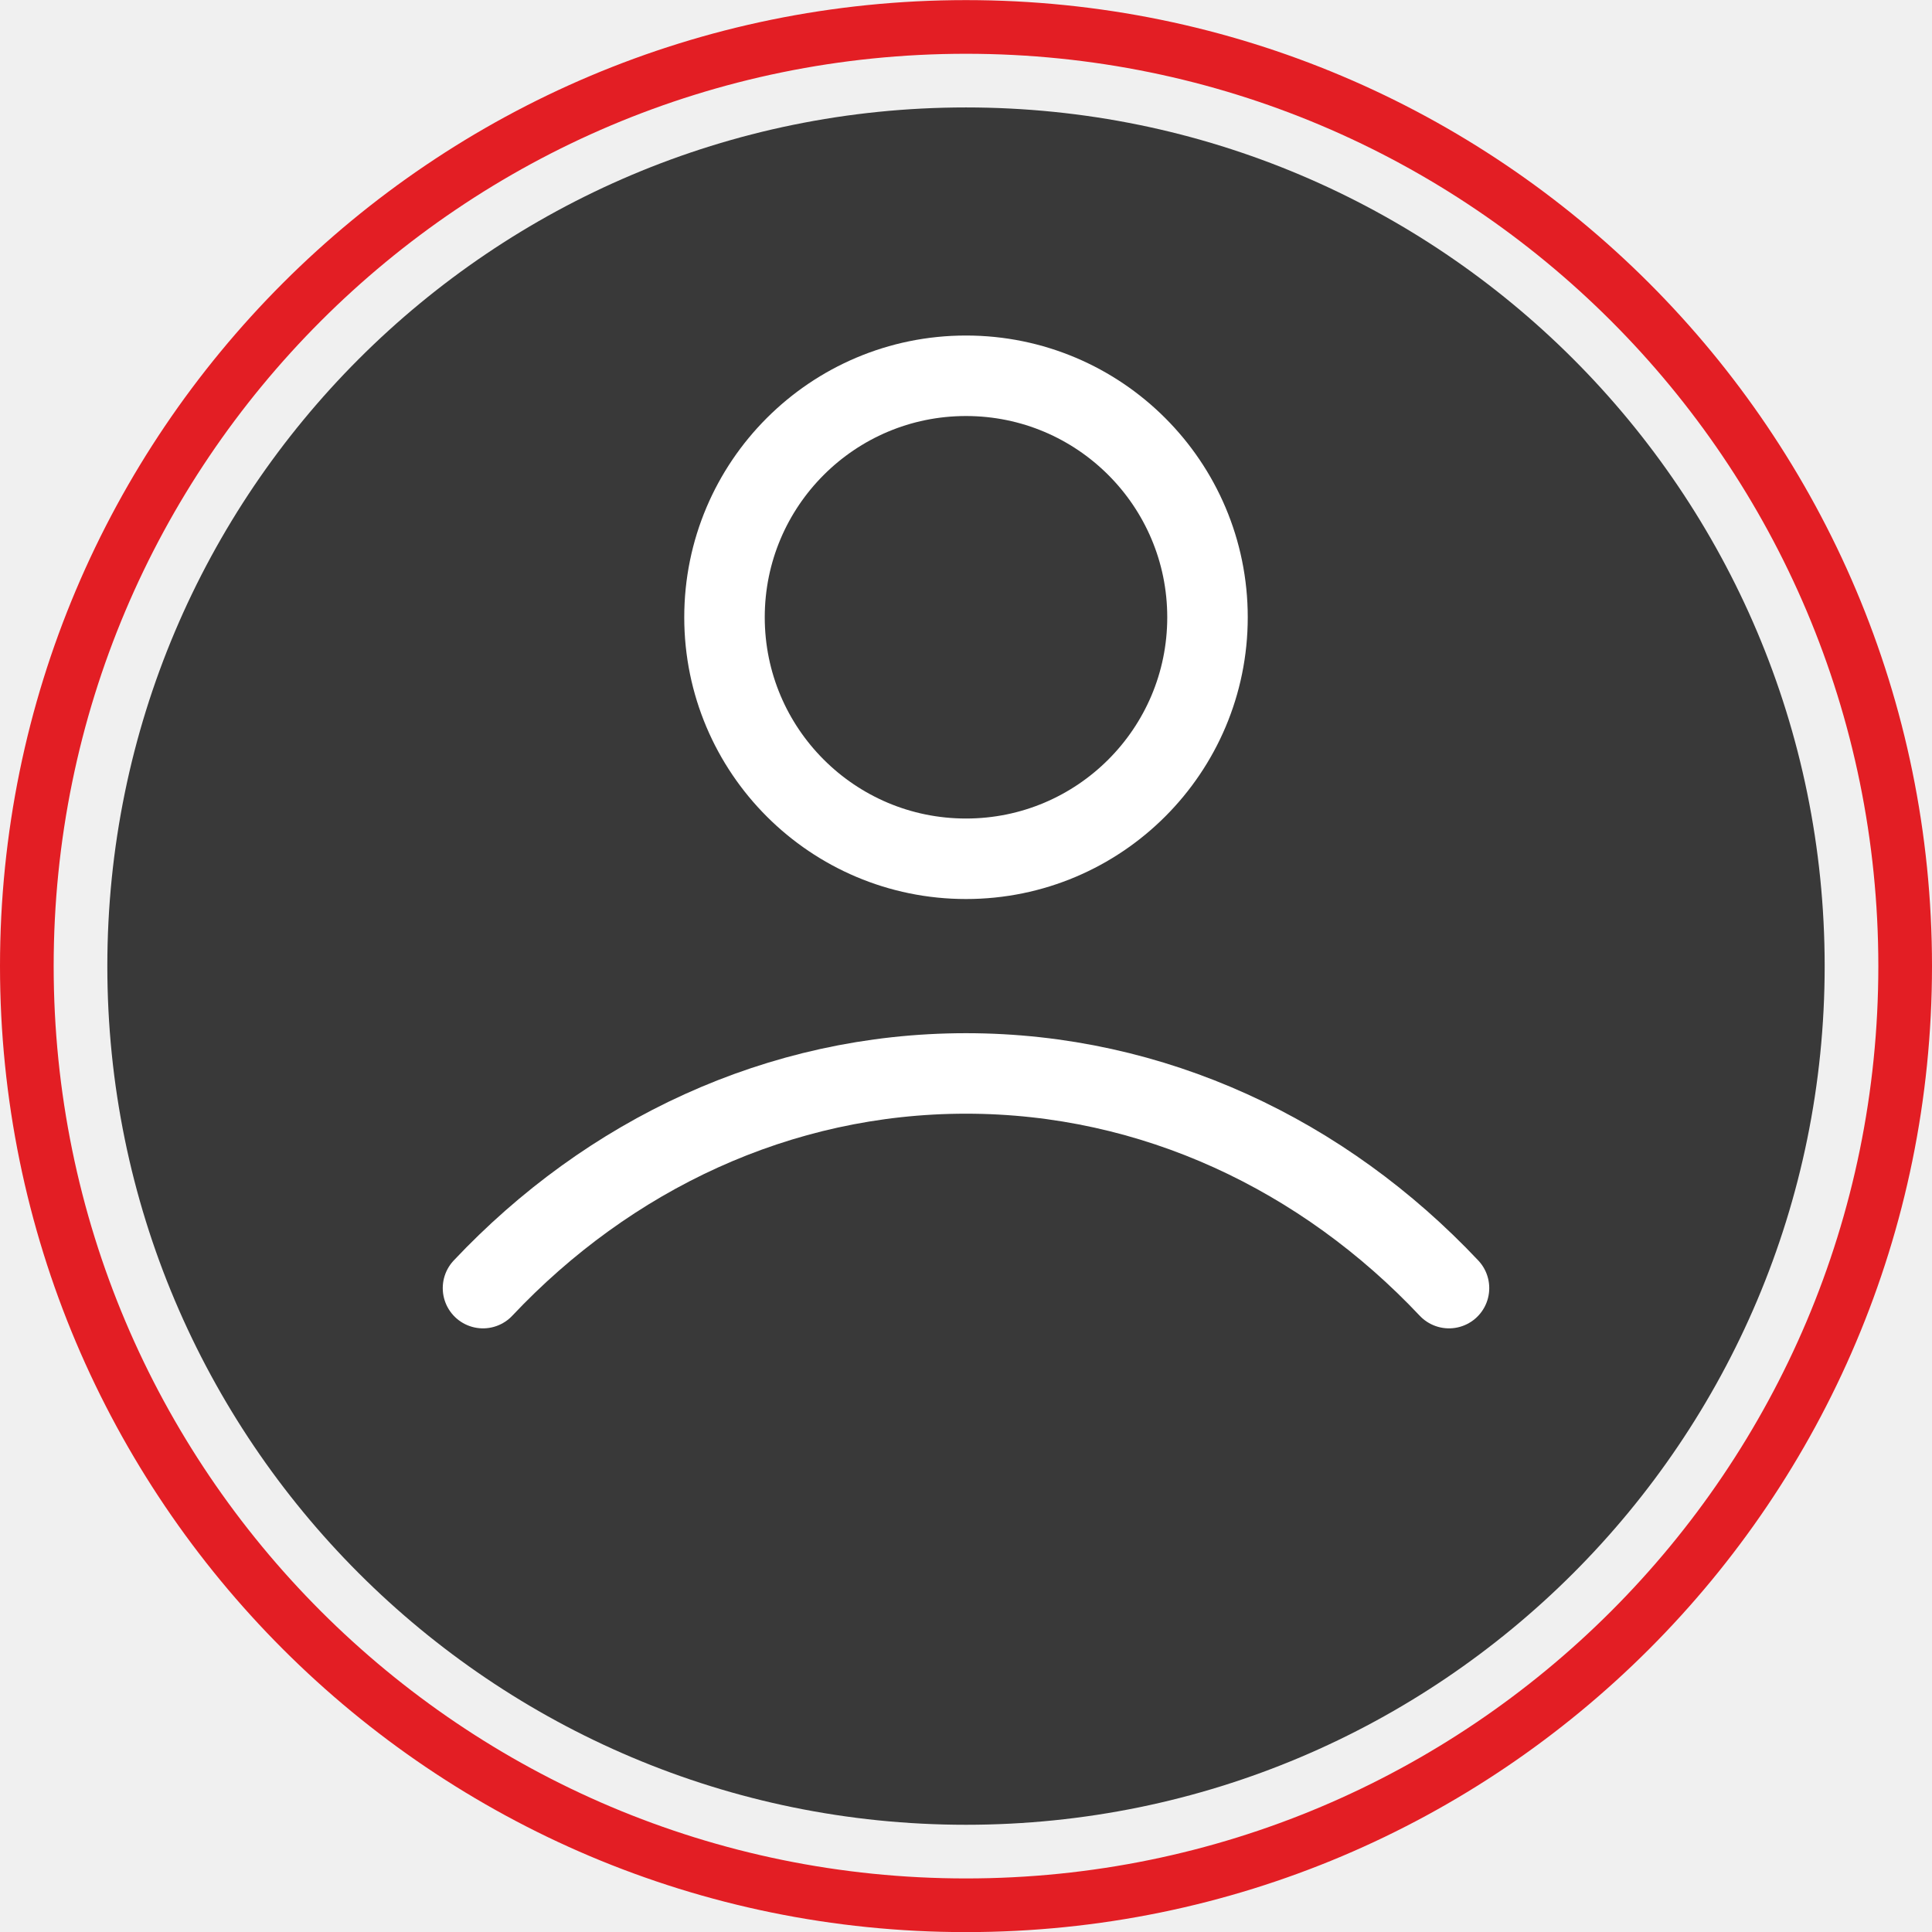
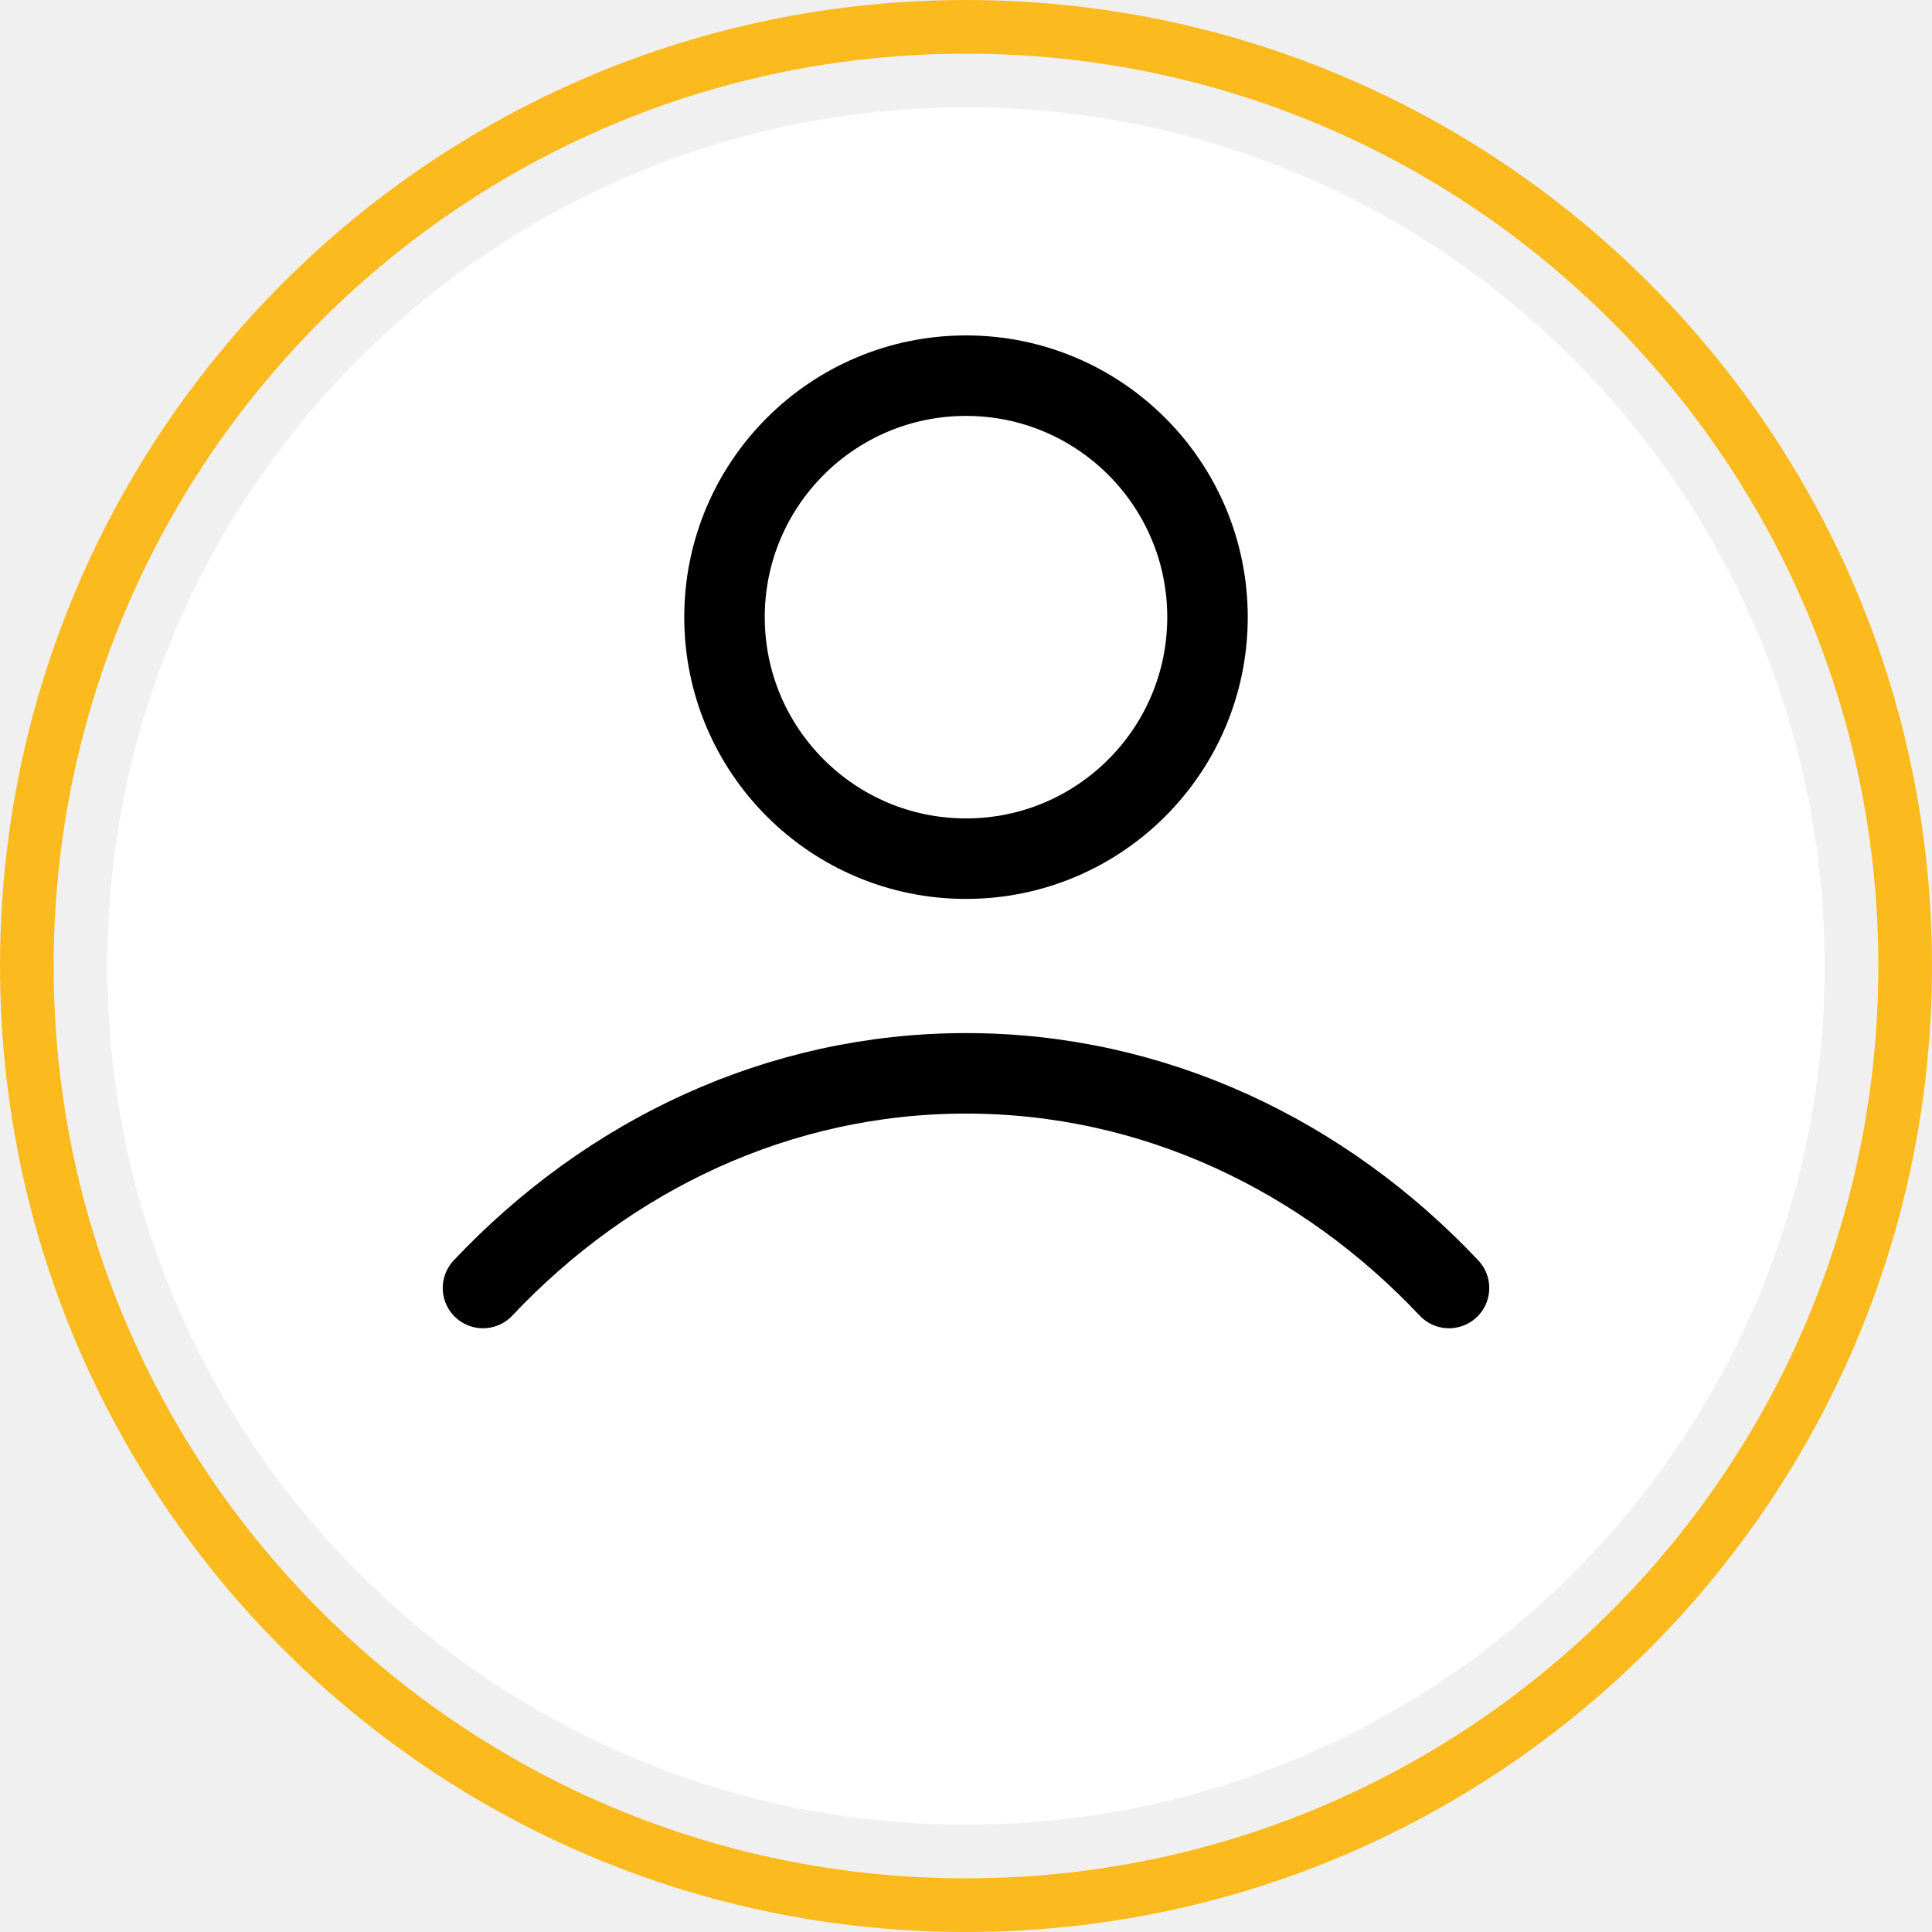
<svg xmlns="http://www.w3.org/2000/svg" width="36" height="36" viewBox="0 0 36 36" fill="none">
-   <circle cx="18" cy="18.002" r="17.5" stroke="#E31E24" />
-   <circle cx="18" cy="18.002" r="16" fill="#393939" />
-   <path d="M9 24.002C11.336 21.524 14.507 20.002 18 20.002C21.493 20.002 24.664 21.524 27 24.002M22.5 11.502C22.5 13.987 20.485 16.002 18 16.002C15.515 16.002 13.5 13.987 13.5 11.502C13.5 9.017 15.515 7.002 18 7.002C20.485 7.002 22.5 9.017 22.5 11.502Z" stroke="#FFFFFF" stroke-width="1.5" stroke-linecap="round" stroke-linejoin="round" />
+   <circle cx="18" cy="18" r="17.5" stroke="#FBBB1F" />
+   <circle cx="18" cy="18" r="16" fill="white" />
+   <path d="M9 24C11.336 21.523 14.507 20 18 20C21.493 20 24.664 21.523 27 24M22.5 11.5C22.5 13.985 20.485 16 18 16C15.515 16 13.5 13.985 13.5 11.5C13.5 9.015 15.515 7 18 7C20.485 7 22.5 9.015 22.5 11.5Z" stroke="black" stroke-width="1.5" stroke-linecap="round" stroke-linejoin="round" />
</svg>
